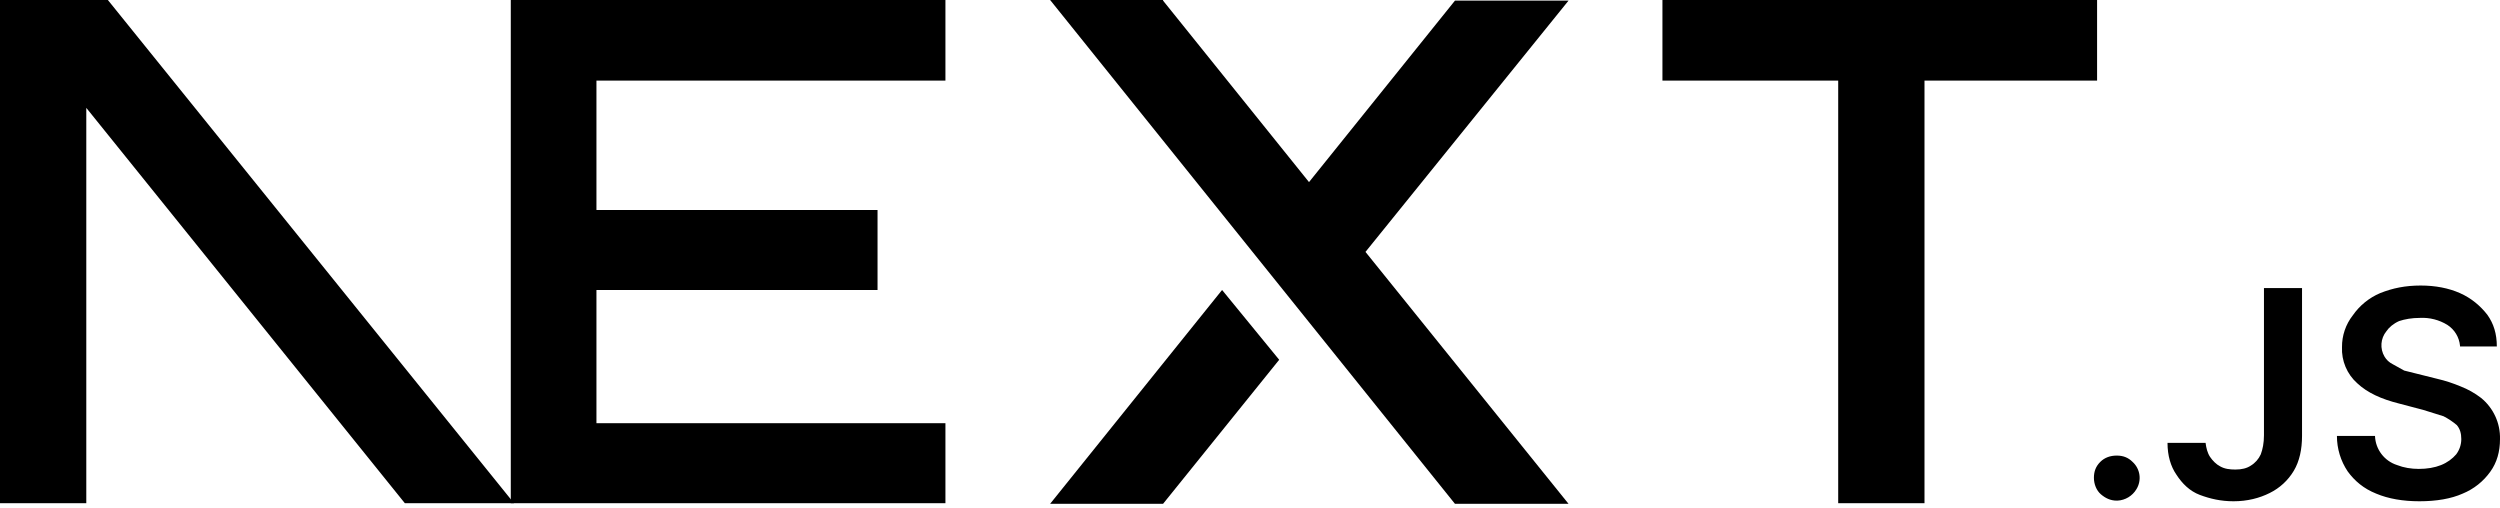
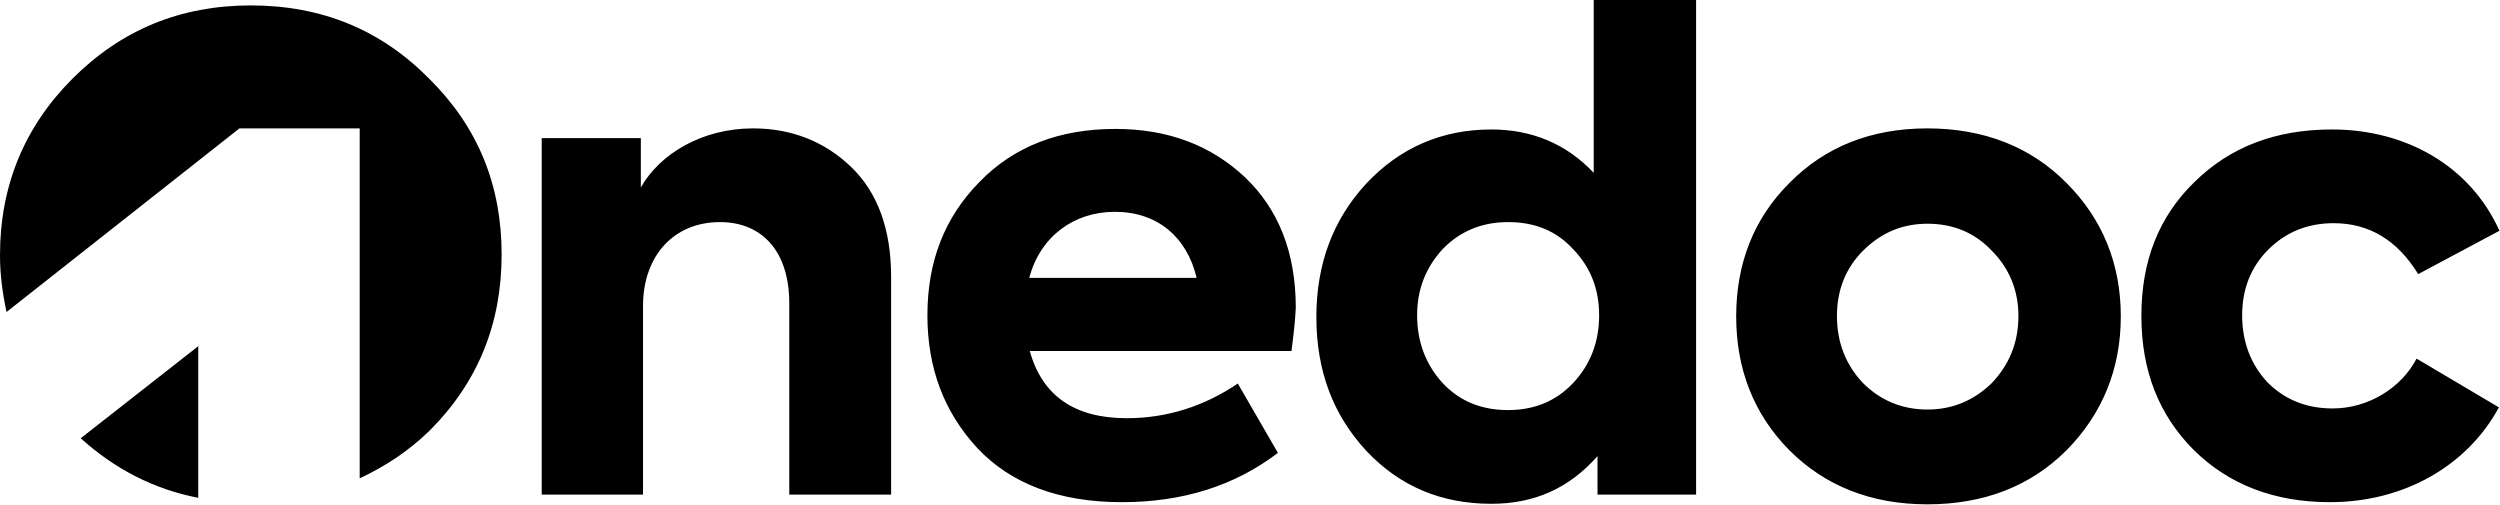
- <svg xmlns="http://www.w3.org/2000/svg" fill="none" viewBox="0 0 394 80">
-   <path fill="#000" d="M262 0h68.5v12.7h-27.2v66.6h-13.6V12.7H262V0ZM149 0v12.7H94v20.4h44.3v12.6H94v21h55v12.6H80.5V0h68.7zm34.3 0h-17.8l63.8 79.4h17.9l-32-39.7 32-39.6h-17.9l-23 28.6-23-28.6zm18.3 56.7-9-11-27.1 33.7h17.8l18.3-22.7z" />
-   <path fill="#000" d="M81 79.3 17 0H0v79.3h13.6V17l50.2 62.3H81Zm252.6-.4c-1 0-1.8-.4-2.5-1s-1.1-1.6-1.1-2.6.3-1.8 1-2.5 1.6-1 2.6-1 1.8.3 2.5 1a3.4 3.4 0 0 1 .6 4.3 3.7 3.7 0 0 1-3 1.8zm23.2-33.5h6v23.3c0 2.1-.4 4-1.3 5.5a9.1 9.1 0 0 1-3.8 3.5c-1.6.8-3.5 1.3-5.7 1.3-2 0-3.7-.4-5.3-1s-2.8-1.8-3.7-3.2c-.9-1.3-1.4-3-1.4-5h6c.1.8.3 1.6.7 2.2s1 1.2 1.6 1.5c.7.4 1.5.5 2.4.5 1 0 1.8-.2 2.4-.6a4 4 0 0 0 1.6-1.8c.3-.8.5-1.8.5-3V45.5zm30.9 9.1a4.4 4.4 0 0 0-2-3.3 7.5 7.5 0 0 0-4.3-1.1c-1.3 0-2.4.2-3.3.5-.9.4-1.6 1-2 1.6a3.5 3.5 0 0 0-.3 4c.3.5.7.9 1.3 1.2l1.8 1 2 .5 3.2.8c1.3.3 2.5.7 3.7 1.2a13 13 0 0 1 3.2 1.8 8.1 8.1 0 0 1 3 6.5c0 2-.5 3.7-1.5 5.1a10 10 0 0 1-4.4 3.5c-1.8.8-4.1 1.2-6.8 1.2-2.6 0-4.9-.4-6.8-1.2-2-.8-3.4-2-4.5-3.5a10 10 0 0 1-1.7-5.6h6a5 5 0 0 0 3.5 4.6c1 .4 2.2.6 3.4.6 1.3 0 2.5-.2 3.5-.6 1-.4 1.8-1 2.4-1.7a4 4 0 0 0 .8-2.4c0-.9-.2-1.6-.7-2.2a11 11 0 0 0-2.1-1.4l-3.2-1-3.8-1c-2.8-.7-5-1.7-6.6-3.2a7.2 7.2 0 0 1-2.4-5.7 8 8 0 0 1 1.7-5 10 10 0 0 1 4.3-3.5c2-.8 4-1.2 6.4-1.2 2.3 0 4.4.4 6.2 1.2 1.8.8 3.2 2 4.3 3.4 1 1.4 1.5 3 1.5 5h-5.8z" />
+ <svg xmlns="http://www.w3.org/2000/svg" x="0" y="0" enableBackground="new 0 0 46.15 9.31" version="1.1" viewBox="0 0 46.15 9.31" xmlSpace="preserve" fill="black">
+   <path d="M10 9.13V2.55h1.83v.91c.35-.62 1.13-1.09 2.07-1.09.71 0 1.32.24 1.81.71s.74 1.15.74 2.03v4.02h-1.88V5.6c0-.96-.5-1.5-1.28-1.5-.85 0-1.42.62-1.42 1.55v3.48H10zM23.84 6.48h-4.83c.23.83.83 1.24 1.79 1.24.74 0 1.43-.22 2.05-.64l.74 1.28c-.8.61-1.76.91-2.88.91-1.16 0-2.05-.34-2.67-1-.61-.66-.92-1.47-.92-2.45 0-1 .32-1.81.96-2.46.64-.66 1.48-.98 2.51-.98.97 0 1.76.3 2.39.89.62.59.94 1.39.94 2.41-.01.23-.04.5-.08.8zM19 5.13h3.09c-.18-.76-.73-1.22-1.51-1.22-.76 0-1.38.46-1.58 1.22zM29.43 0h1.88v9.13h-1.82v-.71c-.52.59-1.16.88-1.96.88-.92 0-1.69-.32-2.31-.98-.61-.66-.92-1.47-.92-2.47 0-.98.31-1.8.92-2.46.62-.66 1.39-1 2.31-1 .74 0 1.38.26 1.89.8V0zm-.39 4.6c-.31-.34-.71-.5-1.2-.5s-.89.17-1.21.5c-.31.34-.47.74-.47 1.22 0 .49.16.91.47 1.25.32.34.72.5 1.21.5s.89-.17 1.2-.5c.32-.34.48-.76.48-1.25 0-.47-.15-.88-.48-1.22zM33.03 8.31c-.66-.67-.98-1.5-.98-2.47s.32-1.8.98-2.46c.66-.67 1.51-1.01 2.55-1.01 1.04 0 1.91.34 2.57 1.01.66.66 1 1.49 1 2.46s-.34 1.8-1 2.47c-.66.66-1.52 1-2.57 1-1.04 0-1.89-.34-2.55-1zm3.74-3.68c-.32-.34-.72-.5-1.19-.5s-.86.17-1.19.5c-.32.32-.48.73-.48 1.2 0 .49.16.9.48 1.24.32.32.72.49 1.19.49s.86-.17 1.19-.49c.32-.34.49-.74.49-1.24 0-.47-.17-.88-.49-1.2zM40.5 8.31c-.65-.65-.97-1.47-.97-2.48s.32-1.83.98-2.47c.66-.65 1.5-.97 2.54-.97 1.36 0 2.55.67 3.09 1.87l-1.5.8c-.38-.62-.9-.94-1.56-.94-.49 0-.89.17-1.21.49-.32.32-.48.73-.48 1.21 0 .49.16.91.47 1.24.32.32.72.48 1.2.48.66 0 1.27-.38 1.55-.92l1.52.9c-.58 1.07-1.74 1.75-3.12 1.75-1.02 0-1.86-.32-2.51-.96zM9.26 4.7c0-1.29-.44-2.36-1.34-3.25C7.03.55 5.94.1 4.63.1c-1.3 0-2.39.45-3.29 1.35C.45 2.34 0 3.43 0 4.71c0 .37.05.72.12 1.05l4.3-3.39h2.22v6.46c.47-.22.9-.5 1.29-.88.89-.89 1.33-1.97 1.33-3.25z" />
+   <path d="M1.49 8.09c.62.56 1.34.94 2.17 1.1v-2.8l-2.17 1.7z" />
</svg>
